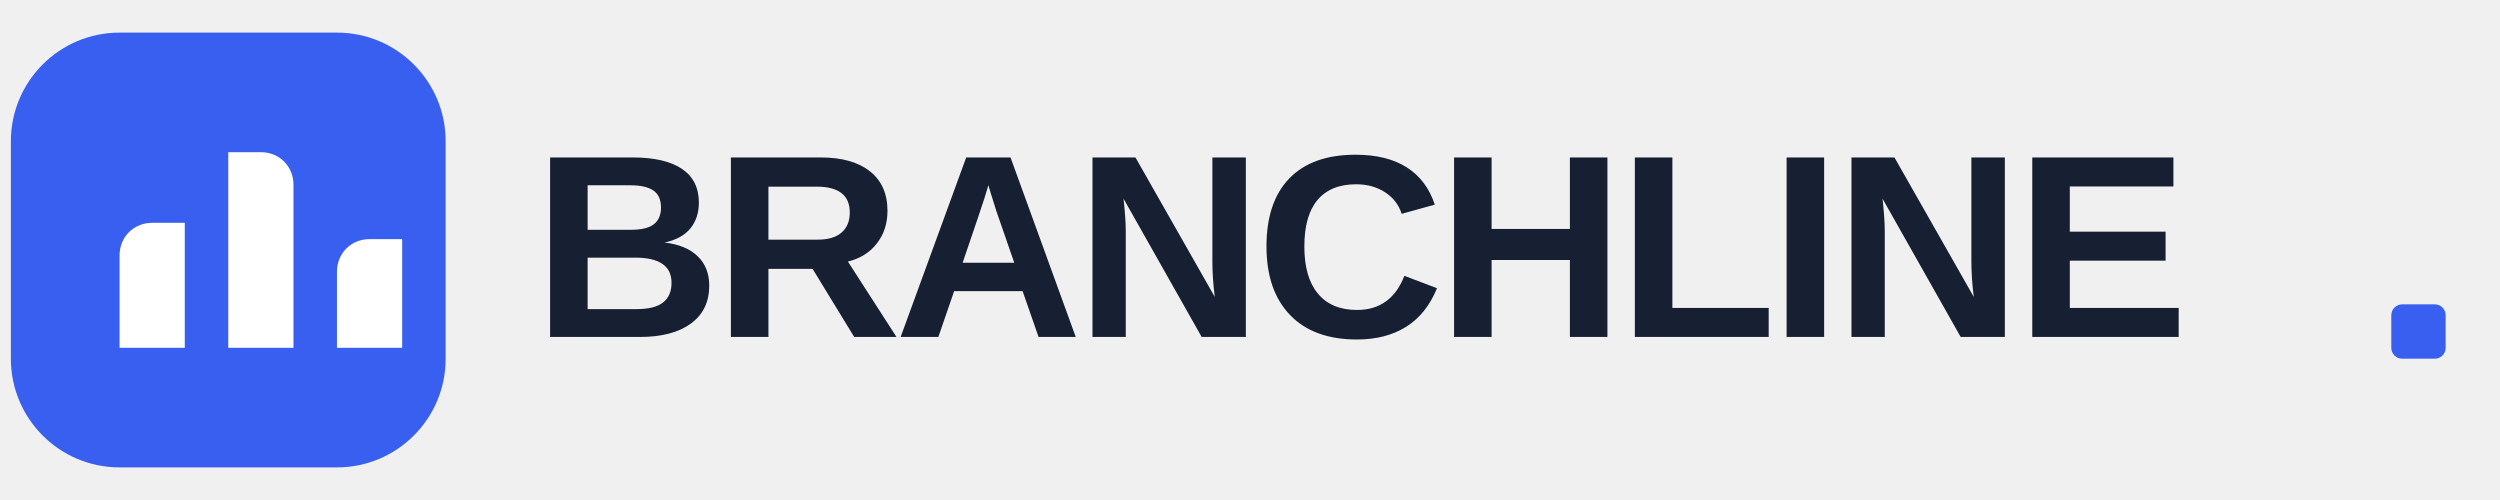
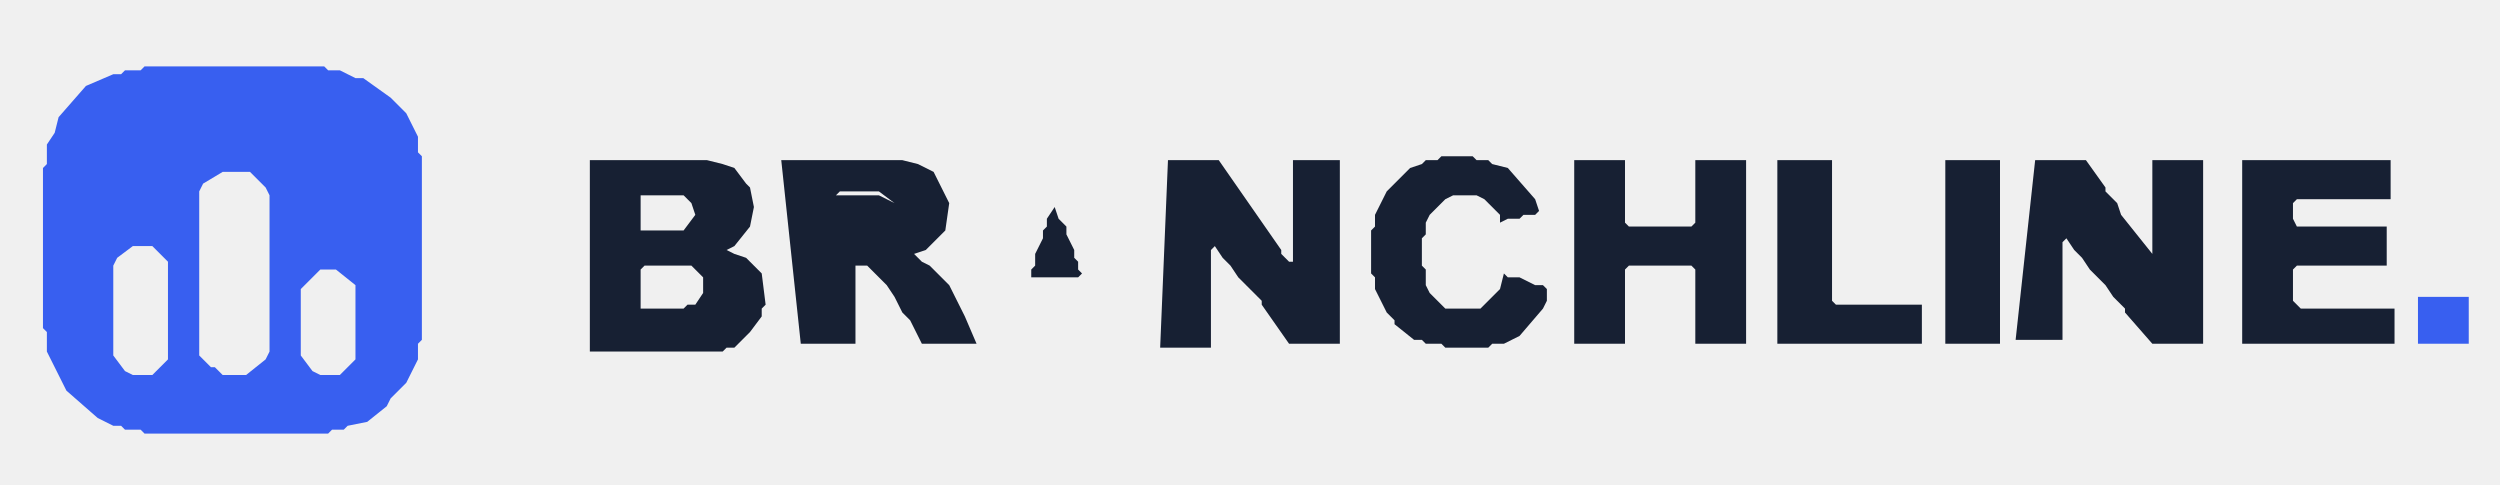
- <svg xmlns="http://www.w3.org/2000/svg" width="230" height="46" viewBox="0 0 230 46" role="img" aria-labelledby="title">
-   <rect x="1" y="3" width="40" height="40" rx="10" fill="#385ff0" />
-   <path d="M11 32V23.5c0-1.7 1.3-3 3-3h3V32h-6zm10 0V14h3c1.7 0 3 1.3 3 3v15h-6zm10 0v-7c0-1.7 1.3-3 3-3h3v10h-6z" fill="#fff" />
-   <text x="49" y="31" fill="#172033" font-family="Arial,Helvetica,sans-serif" font-size="24" font-weight="800" letter-spacing="-0.7">BRANCHLINE</text>
-   <rect x="220" y="28" width="5" height="5" rx="1" fill="#385ff0" />
+ <svg xmlns="http://www.w3.org/2000/svg" width="320" height="62" viewBox="0 0 640 124" role="img" aria-labelledby="title">
+   <path fill="#385ff0" fill-rule="evenodd" d="M619 76h13v12h-13z M22 22l-7 8-1 4-2 3v5l-1 1v41l1 1v5l5 10 8 7 4 2h2l1 1h4l1 1h47l1-1h3l1-1 5-1 5-4 1-2 4-4 3-6v-4l1-1V40l-1-1v-4l-3-6-4-4-7-5h-2l-4-2h-3l-1-1H37l-1 1h-4l-1 1h-2z M82 69h4l5 4v19l-4 4h-5l-2-1-3-4V74z M34 63h5l4 4v25l-4 4h-5l-2-1-3-4V68l1-2z M57 44h7l4 4 1 2v40l-1 2-5 4h-6l-2-2h-1l-3-3V49l1-2z" />
+   <path fill="#172033" d="M574 41h38v10h-24l-1 1v4l1 2h23v10h-23l-1 1v8l2 2h24v9h-39z M521 41h13l5 7v1l3 3 1 3 8 10V41h13v47h-13l-7-8v-1l-3-3-2-3-2-2-2-2-2-3-2-2-2-3-1 1v25h-12z M498 41h14v47h-14z M455 41h14v36l1 1h22v10h-37z M403 41h13v16l1 1h16l1-1V41h13v47h-13V69l-1-1h-16l-1 1v19h-13z M299 41h13l16 23v1l2 2h1V41h12v47h-13l-7-10v-1l-2-2-2-2-2-2-2-3-2-2-2-3-1 1v25h-13z M200 41h31l4 1 4 2 4 8-1 7-5 5-3 1 2 2 2 1 5 5 4 8 3 7h-14l-3-6-2-2-2-4-2-3-5-5h-3v20h-14z M270 53l-2 3v2l-1 1v2l-2 4v3l-1 1v2h12l1-1-1-1v-2l-1-1v-2l-2-4v-2l-2-2z M214 50v10h11l4-3v-5l-4-3h-10z M151 41h30l4 1 3 1 3 4 1 1 1 5-1 5-4 5-2 1 2 1 3 1 4 4 1 8-1 1v2l-3 4-1 1-3 3h-2l-1 1h-34z M164 69v10h11l1-1h2l2-3v-4l-3-3h-12z M164 50v9h11l3-4-1-3-2-2h-11z M361 43l-6 6-3 6v3l-1 1v11l1 1v3l3 6 2 2v1l5 4h2l1 1h4l1 1h11l1-1h3l4-2 6-7 1-2v-3l-1-1h-2l-4-2h-3l-1-1-1 4-5 5h-9l-4-4-1-2v-4l-1-1v-7l1-1v-3l1-2 4-4 2-1h6l2 1 4 4v2l2-1h3l1-1h3l1-1-1-3-7-8-4-1-1-1h-3l-1-1h-8l-1 1h-3l-1 1z M214 50h11l4 2v5l-4 3h-11z" />
</svg>
